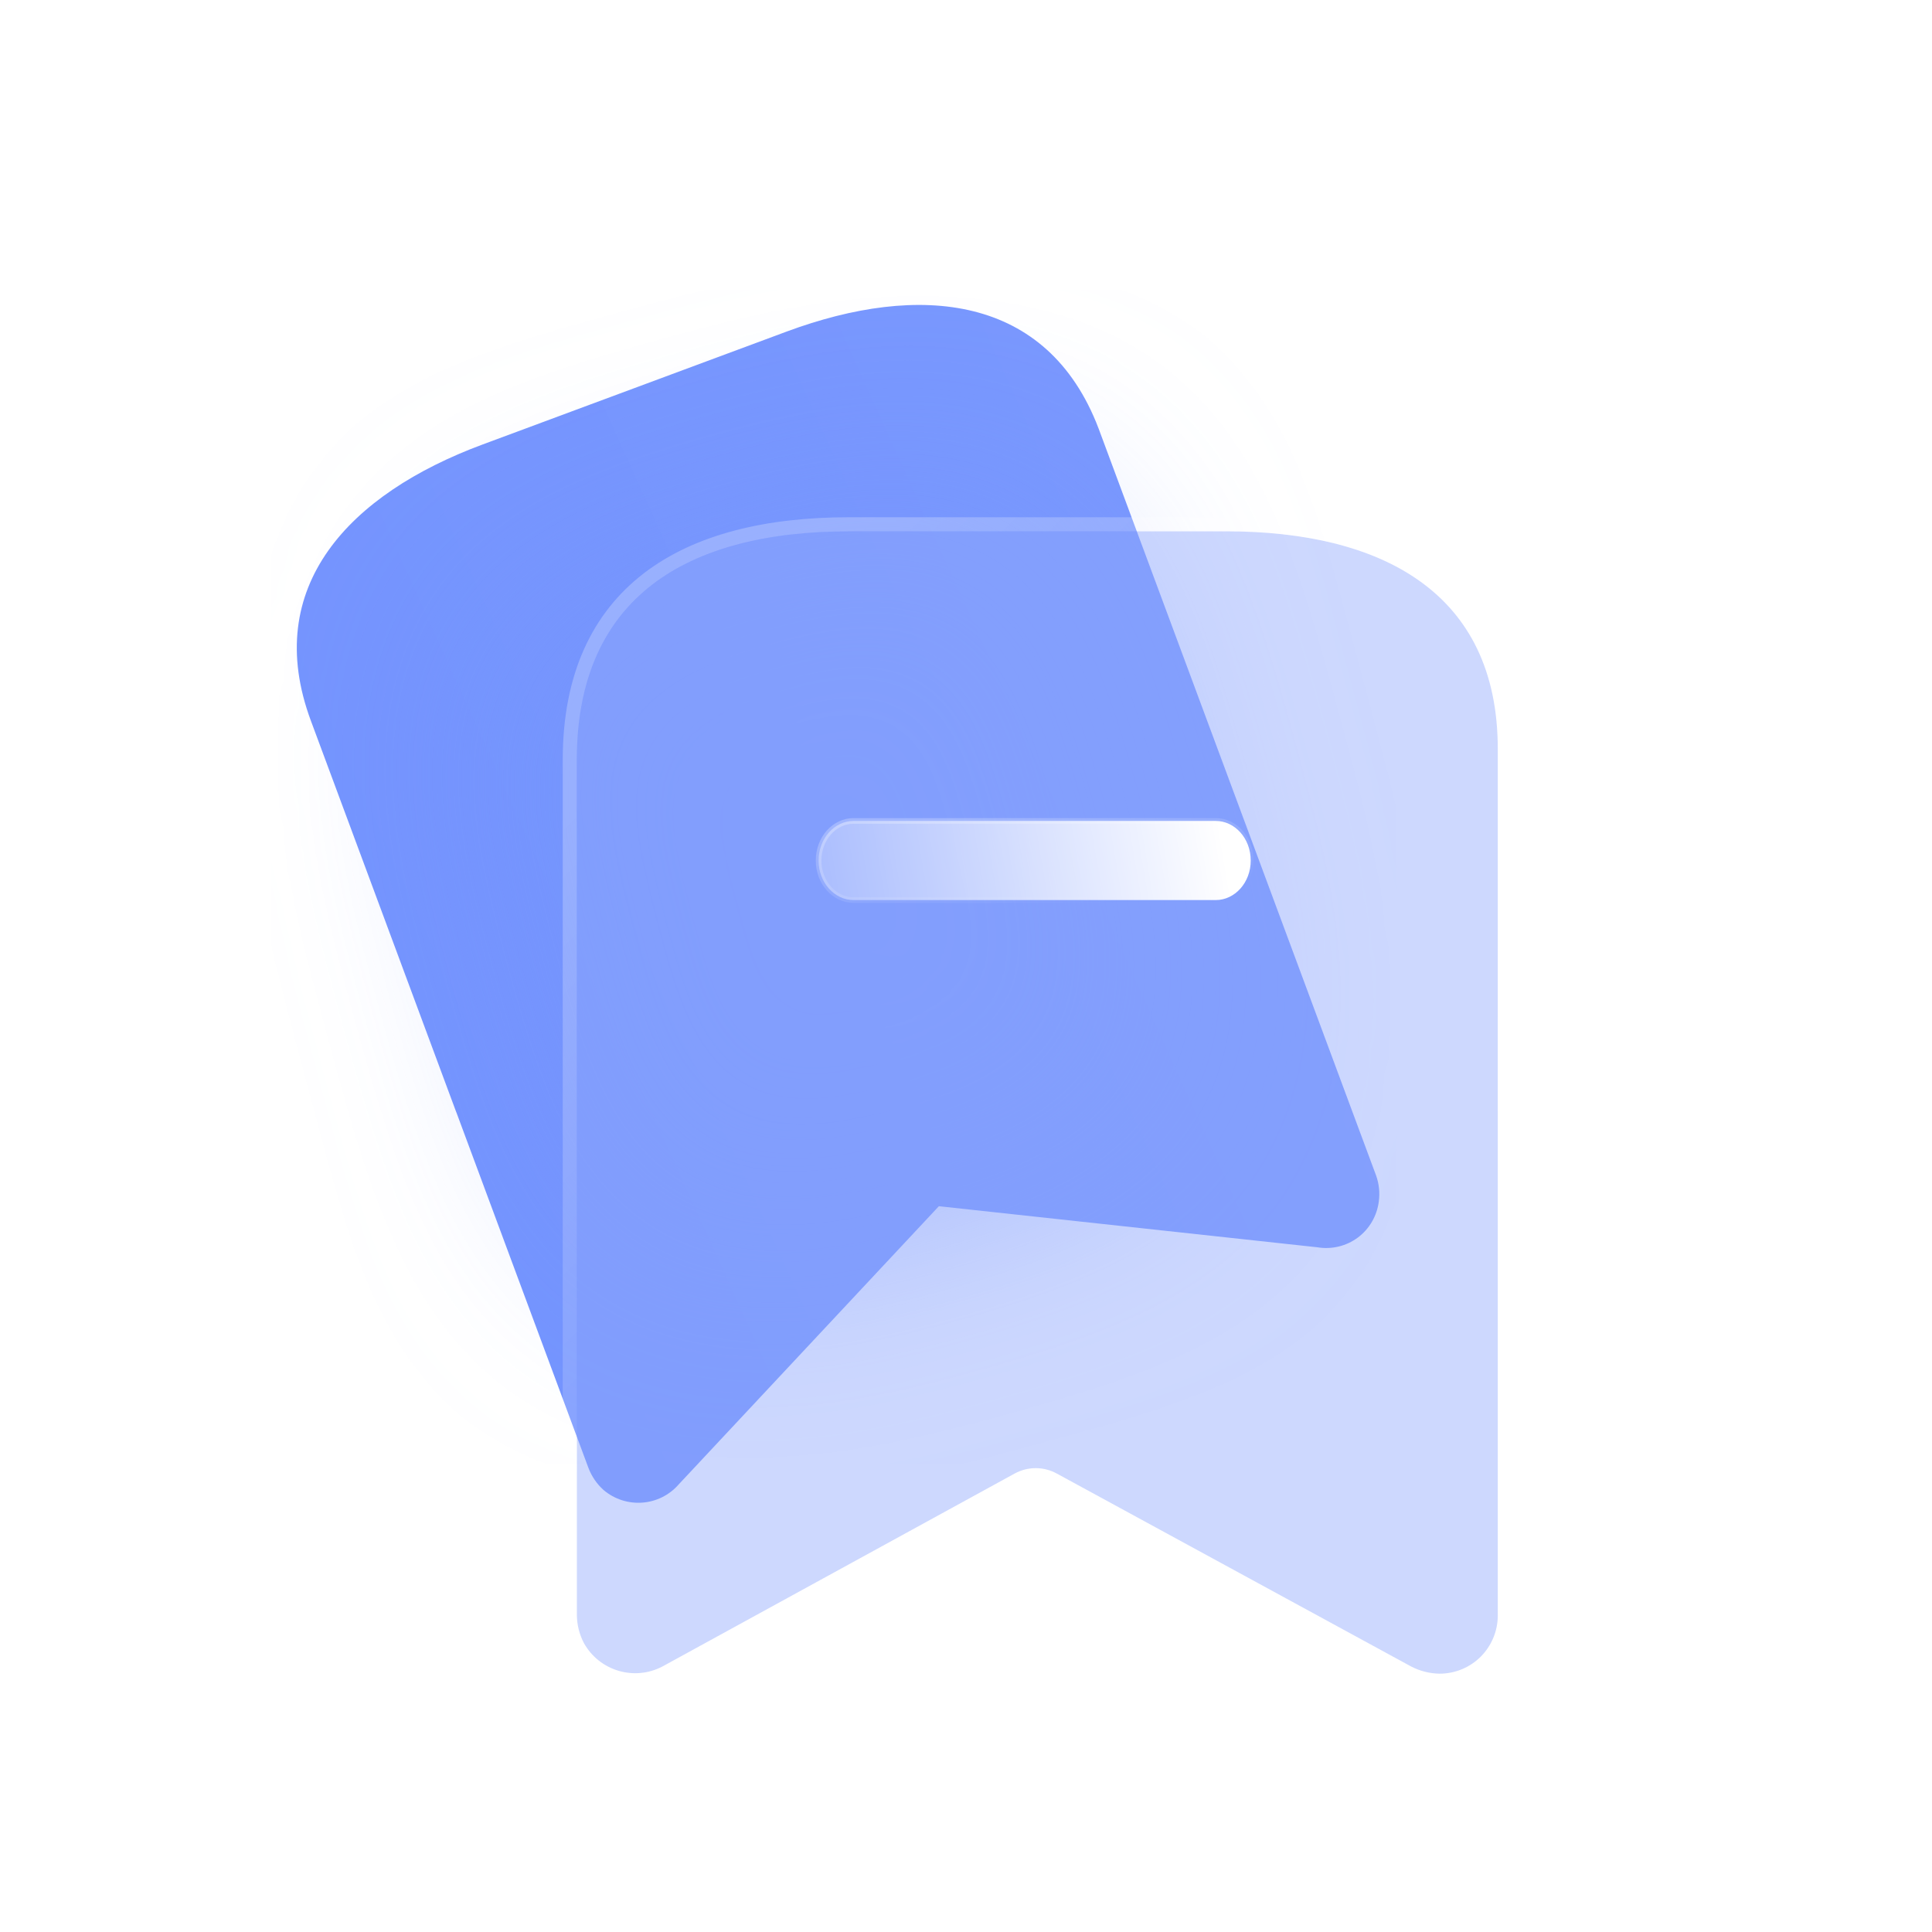
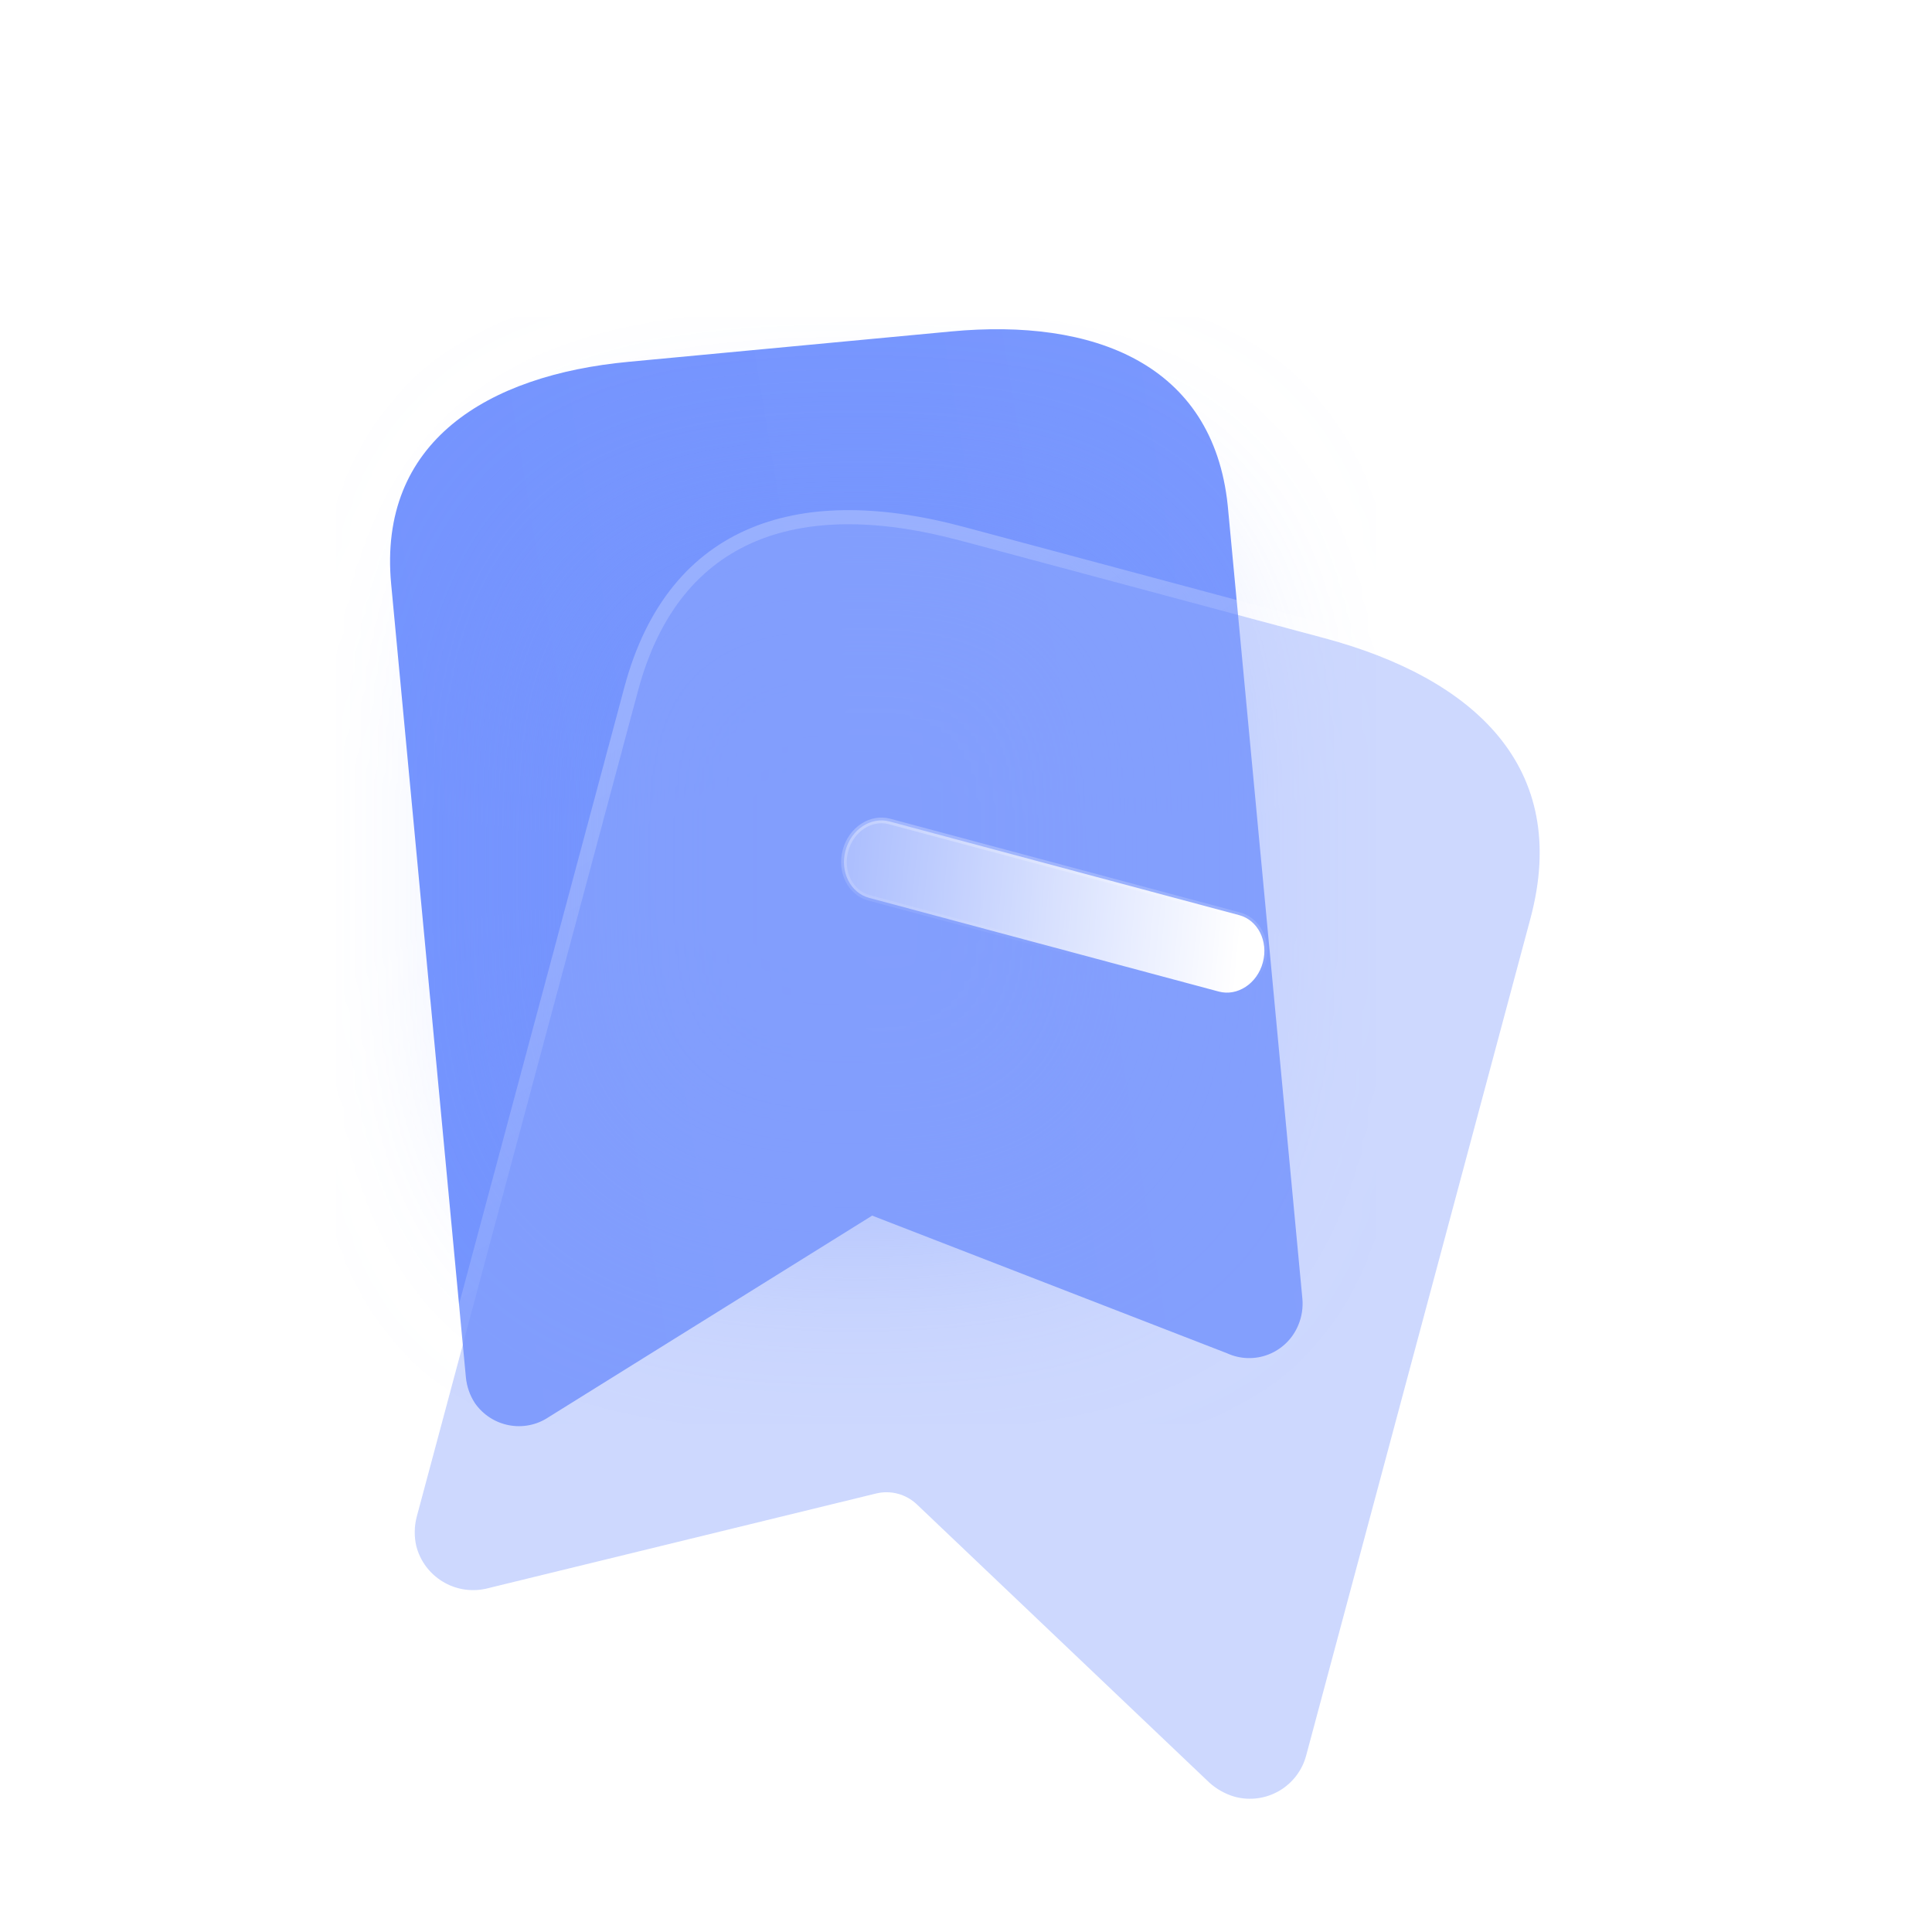
- <svg xmlns="http://www.w3.org/2000/svg" width="24" height="24" viewBox="0 0 24 24" fill="none">
-   <path fill-rule="evenodd" clip-rule="evenodd" d="M5.994 5.522L9.769 4.12C11.425 3.505 13.011 3.658 13.646 5.32L17.093 14.599C17.131 14.703 17.143 14.816 17.128 14.926C17.105 15.105 17.011 15.267 16.867 15.374C16.722 15.481 16.541 15.524 16.363 15.494L11.663 14.984L8.43 18.441C8.19 18.715 7.776 18.745 7.497 18.509C7.413 18.433 7.349 18.339 7.309 18.233L5.674 13.831C5.669 13.819 5.664 13.807 5.66 13.795L3.862 8.954C3.242 7.286 4.343 6.135 5.994 5.522Z" fill="url(#paint0_linear_1252_4741)" />
-   <g opacity="0.5" filter="url(#filter0_f_1252_4741)">
-     <path d="M10.976 6.335L7.542 7.255C6.296 7.588 5.767 8.512 6.102 9.762L7.236 13.994C7.576 15.264 8.492 15.783 9.738 15.449L13.171 14.529C14.437 14.19 14.951 13.288 14.611 12.018L13.476 7.786C13.142 6.536 12.242 5.995 10.976 6.335Z" fill="url(#paint1_linear_1252_4741)" />
+ <svg xmlns="http://www.w3.org/2000/svg" width="103" height="103" viewBox="0 0 103 103" fill="none">
+   <path fill-rule="evenodd" clip-rule="evenodd" d="M33.505 19.29L50.715 17.67C58.263 16.96 64.664 19.355 65.454 26.95L69.434 69.244C69.476 69.72 69.401 70.199 69.218 70.639C68.924 71.356 68.353 71.921 67.636 72.206C66.919 72.49 66.118 72.468 65.416 72.146L46.497 64.808L29.253 75.549C27.957 76.419 26.206 76.085 25.313 74.796C25.05 74.389 24.887 73.924 24.839 73.441L22.951 53.379C22.943 53.324 22.937 53.267 22.932 53.211L20.855 31.147C20.14 23.545 25.982 19.998 33.505 19.29Z" fill="url(#paint0_linear_1413_13105)" />
+   <g opacity="0.5" filter="url(#filter0_f_1413_13105)">
+     <path d="M53.257 28.191H38C32.466 28.191 29.244 31.431 29.244 36.983V55.788C29.244 61.431 32.466 64.599 38 64.599H53.257C58.88 64.599 62.011 61.431 62.011 55.788V36.983C62.011 31.431 58.88 28.191 53.257 28.191Z" fill="url(#paint1_linear_1413_13105)" />
  </g>
-   <g filter="url(#filter1_b_1252_4741)">
-     <path fill-rule="evenodd" clip-rule="evenodd" d="M12.606 18.304L8.227 20.703C7.877 20.885 7.447 20.756 7.254 20.412C7.198 20.306 7.168 20.188 7.166 20.068V9.438C7.166 7.411 8.551 6.6 10.545 6.6H15.228C17.16 6.6 18.606 7.357 18.606 9.303V20.068C18.606 20.259 18.53 20.443 18.395 20.579C18.259 20.715 18.075 20.791 17.883 20.791C17.761 20.789 17.641 20.759 17.532 20.703L13.126 18.304C12.964 18.216 12.768 18.216 12.606 18.304Z" fill="#90A9FE" fill-opacity="0.45" />
-     <path d="M8.267 20.781L8.267 20.781L8.269 20.78L12.647 18.381C12.648 18.381 12.648 18.381 12.648 18.381C12.784 18.308 12.948 18.308 13.084 18.381C13.084 18.381 13.084 18.381 13.084 18.381L17.49 20.78L17.49 20.78L17.492 20.781C17.613 20.843 17.746 20.876 17.882 20.878L17.882 20.878H17.883C18.098 20.878 18.305 20.793 18.457 20.641C18.609 20.489 18.694 20.283 18.694 20.068V9.303C18.694 8.305 18.322 7.602 17.693 7.151C17.069 6.703 16.203 6.513 15.228 6.513H10.545C9.538 6.513 8.671 6.717 8.054 7.189C7.433 7.665 7.078 8.403 7.078 9.438L7.078 20.068L7.078 20.069C7.081 20.203 7.114 20.334 7.176 20.453L7.176 20.453L7.177 20.455C7.393 20.84 7.876 20.984 8.267 20.781Z" stroke="url(#paint2_linear_1252_4741)" stroke-width="0.175" stroke-linecap="round" stroke-linejoin="round" />
+   <g filter="url(#filter1_b_1413_13105)">
+     <path fill-rule="evenodd" clip-rule="evenodd" d="M46.718 79.62L25.901 84.701C24.25 85.065 22.607 84.054 22.19 82.415C22.077 81.912 22.084 81.389 22.209 80.889L34.016 36.825C36.267 28.422 42.91 26.599 51.174 28.813L70.587 34.015C78.598 36.161 83.752 40.905 81.591 48.973L69.634 93.596C69.421 94.391 68.901 95.069 68.188 95.481C67.475 95.892 66.628 96.004 65.833 95.791C65.328 95.647 64.863 95.388 64.474 95.036L48.875 80.198C48.299 79.654 47.488 79.437 46.718 79.62Z" fill="#90A9FE" fill-opacity="0.45" />
+     <path d="M25.982 85.068L25.982 85.068L25.99 85.066L46.805 79.986C46.805 79.986 46.806 79.986 46.806 79.986C47.452 79.832 48.132 80.015 48.615 80.471C48.616 80.471 48.616 80.471 48.616 80.472L64.215 95.309L64.215 95.309L64.222 95.315C64.653 95.706 65.17 95.993 65.73 96.153L65.73 96.153L65.736 96.154C66.627 96.393 67.577 96.268 68.376 95.807C69.175 95.345 69.758 94.585 69.997 93.694L81.954 49.07C83.062 44.934 82.3 41.602 80.195 39.035C78.105 36.487 74.728 34.735 70.684 33.651L51.272 28.45C47.099 27.332 43.279 27.216 40.197 28.49C37.094 29.772 34.802 32.435 33.652 36.728L21.845 80.791L21.844 80.798C21.704 81.355 21.697 81.937 21.823 82.498L21.823 82.498L21.825 82.508C22.293 84.344 24.133 85.477 25.982 85.068Z" stroke="url(#paint2_linear_1413_13105)" stroke-width="0.753" stroke-linecap="round" stroke-linejoin="round" />
  </g>
-   <path d="M15.102 11.181H10.603C10.367 11.181 10.169 10.965 10.169 10.69C10.169 10.414 10.367 10.198 10.603 10.198H15.102C15.339 10.198 15.537 10.414 15.537 10.69C15.537 10.965 15.339 11.181 15.102 11.181Z" fill="url(#paint3_linear_1252_4741)" stroke="url(#paint4_linear_1252_4741)" stroke-width="0.07" />
+   <path d="M64.98 52.864L46.329 47.866C45.349 47.604 44.768 46.488 45.074 45.348C45.379 44.207 46.441 43.531 47.42 43.794L66.071 48.791C67.05 49.054 67.632 50.169 67.326 51.31C67.021 52.451 65.959 53.126 64.98 52.864Z" fill="url(#paint3_linear_1413_13105)" stroke="url(#paint4_linear_1413_13105)" stroke-width="0.301" />
  <defs>
-     <filter id="filter0_f_1252_4741" x="3.372" y="3.604" width="13.973" height="14.575" filterUnits="userSpaceOnUse" color-interpolation-filters="sRGB">
+     <filter id="filter0_f_1413_13105" x="17.951" y="16.898" width="55.353" height="58.994" filterUnits="userSpaceOnUse" color-interpolation-filters="sRGB">
      <feFlood flood-opacity="0" result="BackgroundImageFix" />
      <feBlend mode="normal" in="SourceGraphic" in2="BackgroundImageFix" result="shape" />
-       <feGaussianBlur stdDeviation="1.316" result="effect1_foregroundBlur_1252_4741" />
+       <feGaussianBlur stdDeviation="5.646" result="effect1_foregroundBlur_1413_13105" />
    </filter>
-     <filter id="filter1_b_1252_4741" x="2.78" y="2.215" width="20.211" height="22.962" filterUnits="userSpaceOnUse" color-interpolation-filters="sRGB">
+     <filter id="filter1_b_1413_13105" x="3.288" y="9.128" width="97.618" height="105.59" filterUnits="userSpaceOnUse" color-interpolation-filters="sRGB">
      <feFlood flood-opacity="0" result="BackgroundImageFix" />
-       <feGaussianBlur in="BackgroundImageFix" stdDeviation="2.105" />
-       <feComposite in2="SourceAlpha" operator="in" result="effect1_backgroundBlur_1252_4741" />
-       <feBlend mode="normal" in="SourceGraphic" in2="effect1_backgroundBlur_1252_4741" result="shape" />
+       <feGaussianBlur in="BackgroundImageFix" stdDeviation="9.034" />
+       <feComposite in2="SourceAlpha" operator="in" result="effect1_backgroundBlur_1413_13105" />
+       <feBlend mode="normal" in="SourceGraphic" in2="effect1_backgroundBlur_1413_13105" result="shape" />
    </filter>
-     <linearGradient id="paint0_linear_1252_4741" x1="-43.484" y1="37.818" x2="65.746" y2="-11.685" gradientUnits="userSpaceOnUse">
+     <linearGradient id="paint0_linear_1413_13105" x1="-207.473" y1="98.21" x2="300.316" y2="14.328" gradientUnits="userSpaceOnUse">
      <stop stop-color="#5D82FE" />
      <stop offset="1" stop-color="#90A9FE" />
    </linearGradient>
-     <linearGradient id="paint1_linear_1252_4741" x1="-30.693" y1="26.282" x2="51.943" y2="-2.984" gradientUnits="userSpaceOnUse">
+     <linearGradient id="paint1_linear_1413_13105" x1="-141.638" y1="64.599" x2="233.433" y2="35.066" gradientUnits="userSpaceOnUse">
      <stop stop-color="#5D82FE" />
      <stop offset="1" stop-color="#90A9FE" />
    </linearGradient>
-     <linearGradient id="paint2_linear_1252_4741" x1="8.987" y1="8.253" x2="18.247" y2="17.499" gradientUnits="userSpaceOnUse">
+     <linearGradient id="paint2_linear_1413_13105" x1="42.881" y1="33.936" x2="70.997" y2="82.55" gradientUnits="userSpaceOnUse">
      <stop stop-color="white" stop-opacity="0.25" />
      <stop offset="1" stop-color="white" stop-opacity="0" />
    </linearGradient>
-     <linearGradient id="paint3_linear_1252_4741" x1="15.186" y1="10.353" x2="9.29" y2="11.347" gradientUnits="userSpaceOnUse">
+     <linearGradient id="paint3_linear_1413_13105" x1="66.247" y1="49.527" x2="40.699" y2="47.095" gradientUnits="userSpaceOnUse">
      <stop stop-color="white" />
      <stop offset="1" stop-color="white" stop-opacity="0.2" />
    </linearGradient>
-     <linearGradient id="paint4_linear_1252_4741" x1="10.999" y1="10.286" x2="11.209" y2="11.627" gradientUnits="userSpaceOnUse">
+     <linearGradient id="paint4_linear_1413_13105" x1="48.965" y1="44.597" x2="48.344" y2="50.388" gradientUnits="userSpaceOnUse">
      <stop stop-color="white" stop-opacity="0.25" />
      <stop offset="1" stop-color="white" stop-opacity="0" />
    </linearGradient>
  </defs>
</svg>
